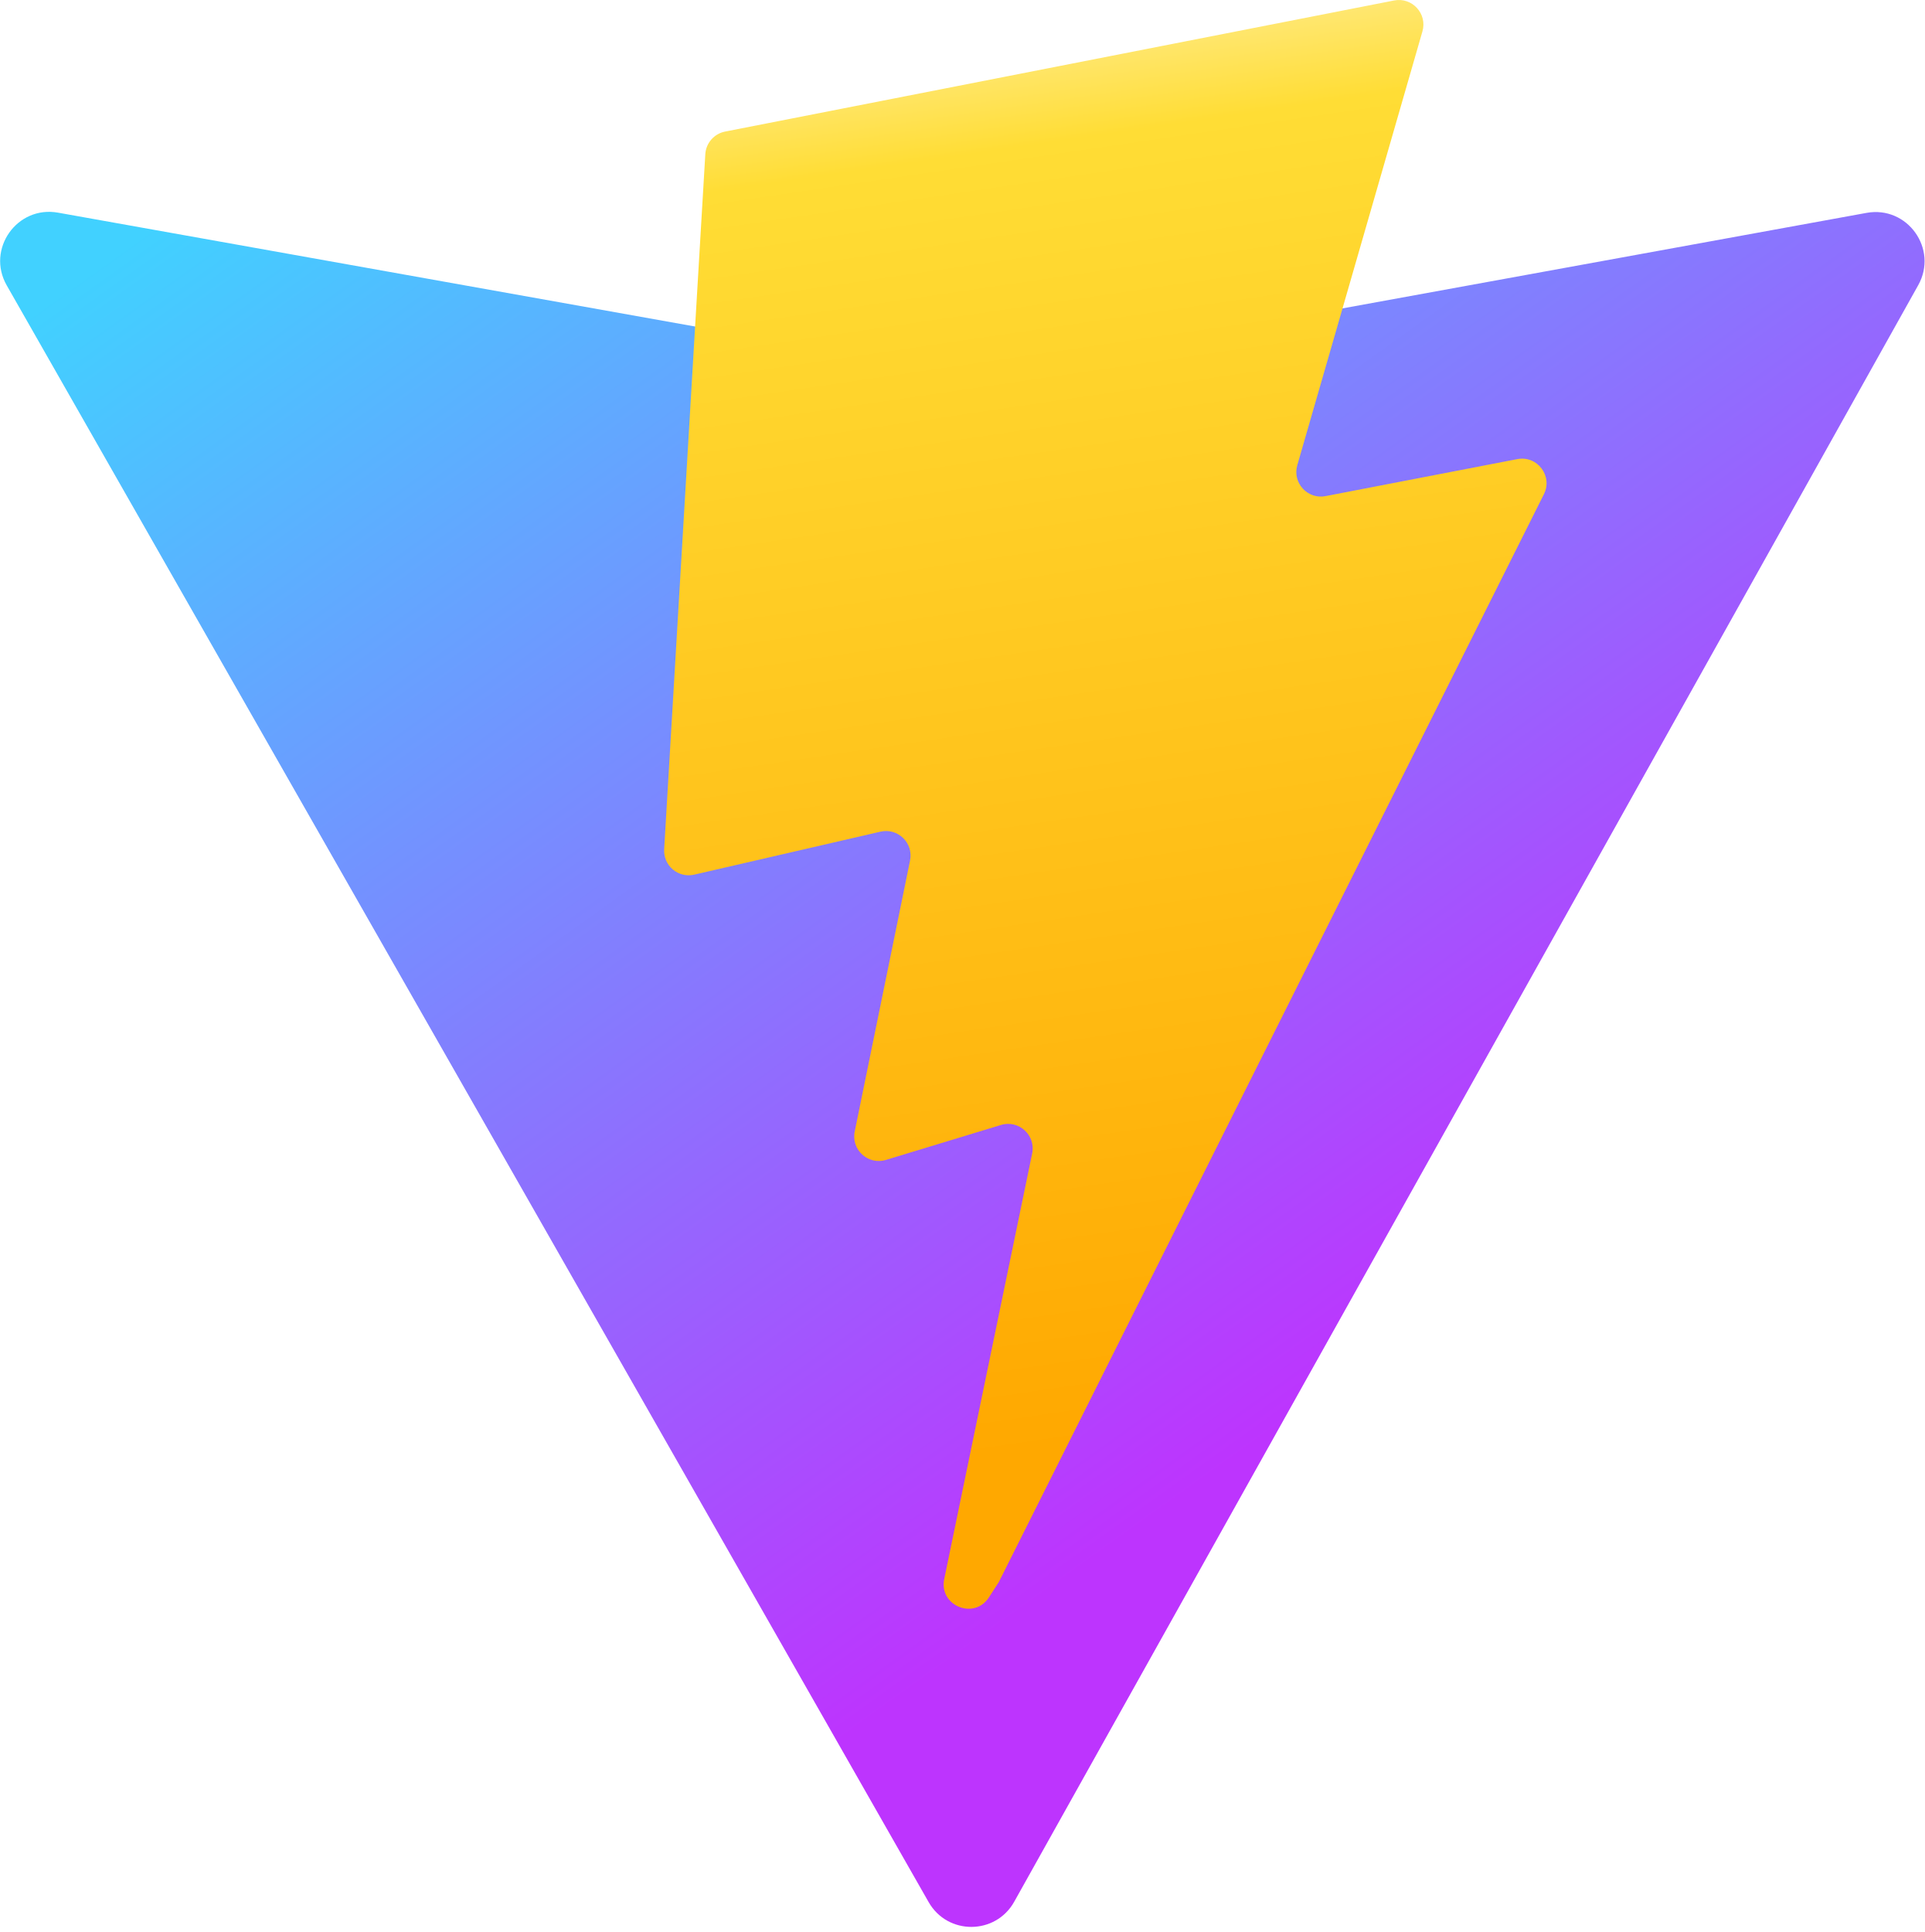
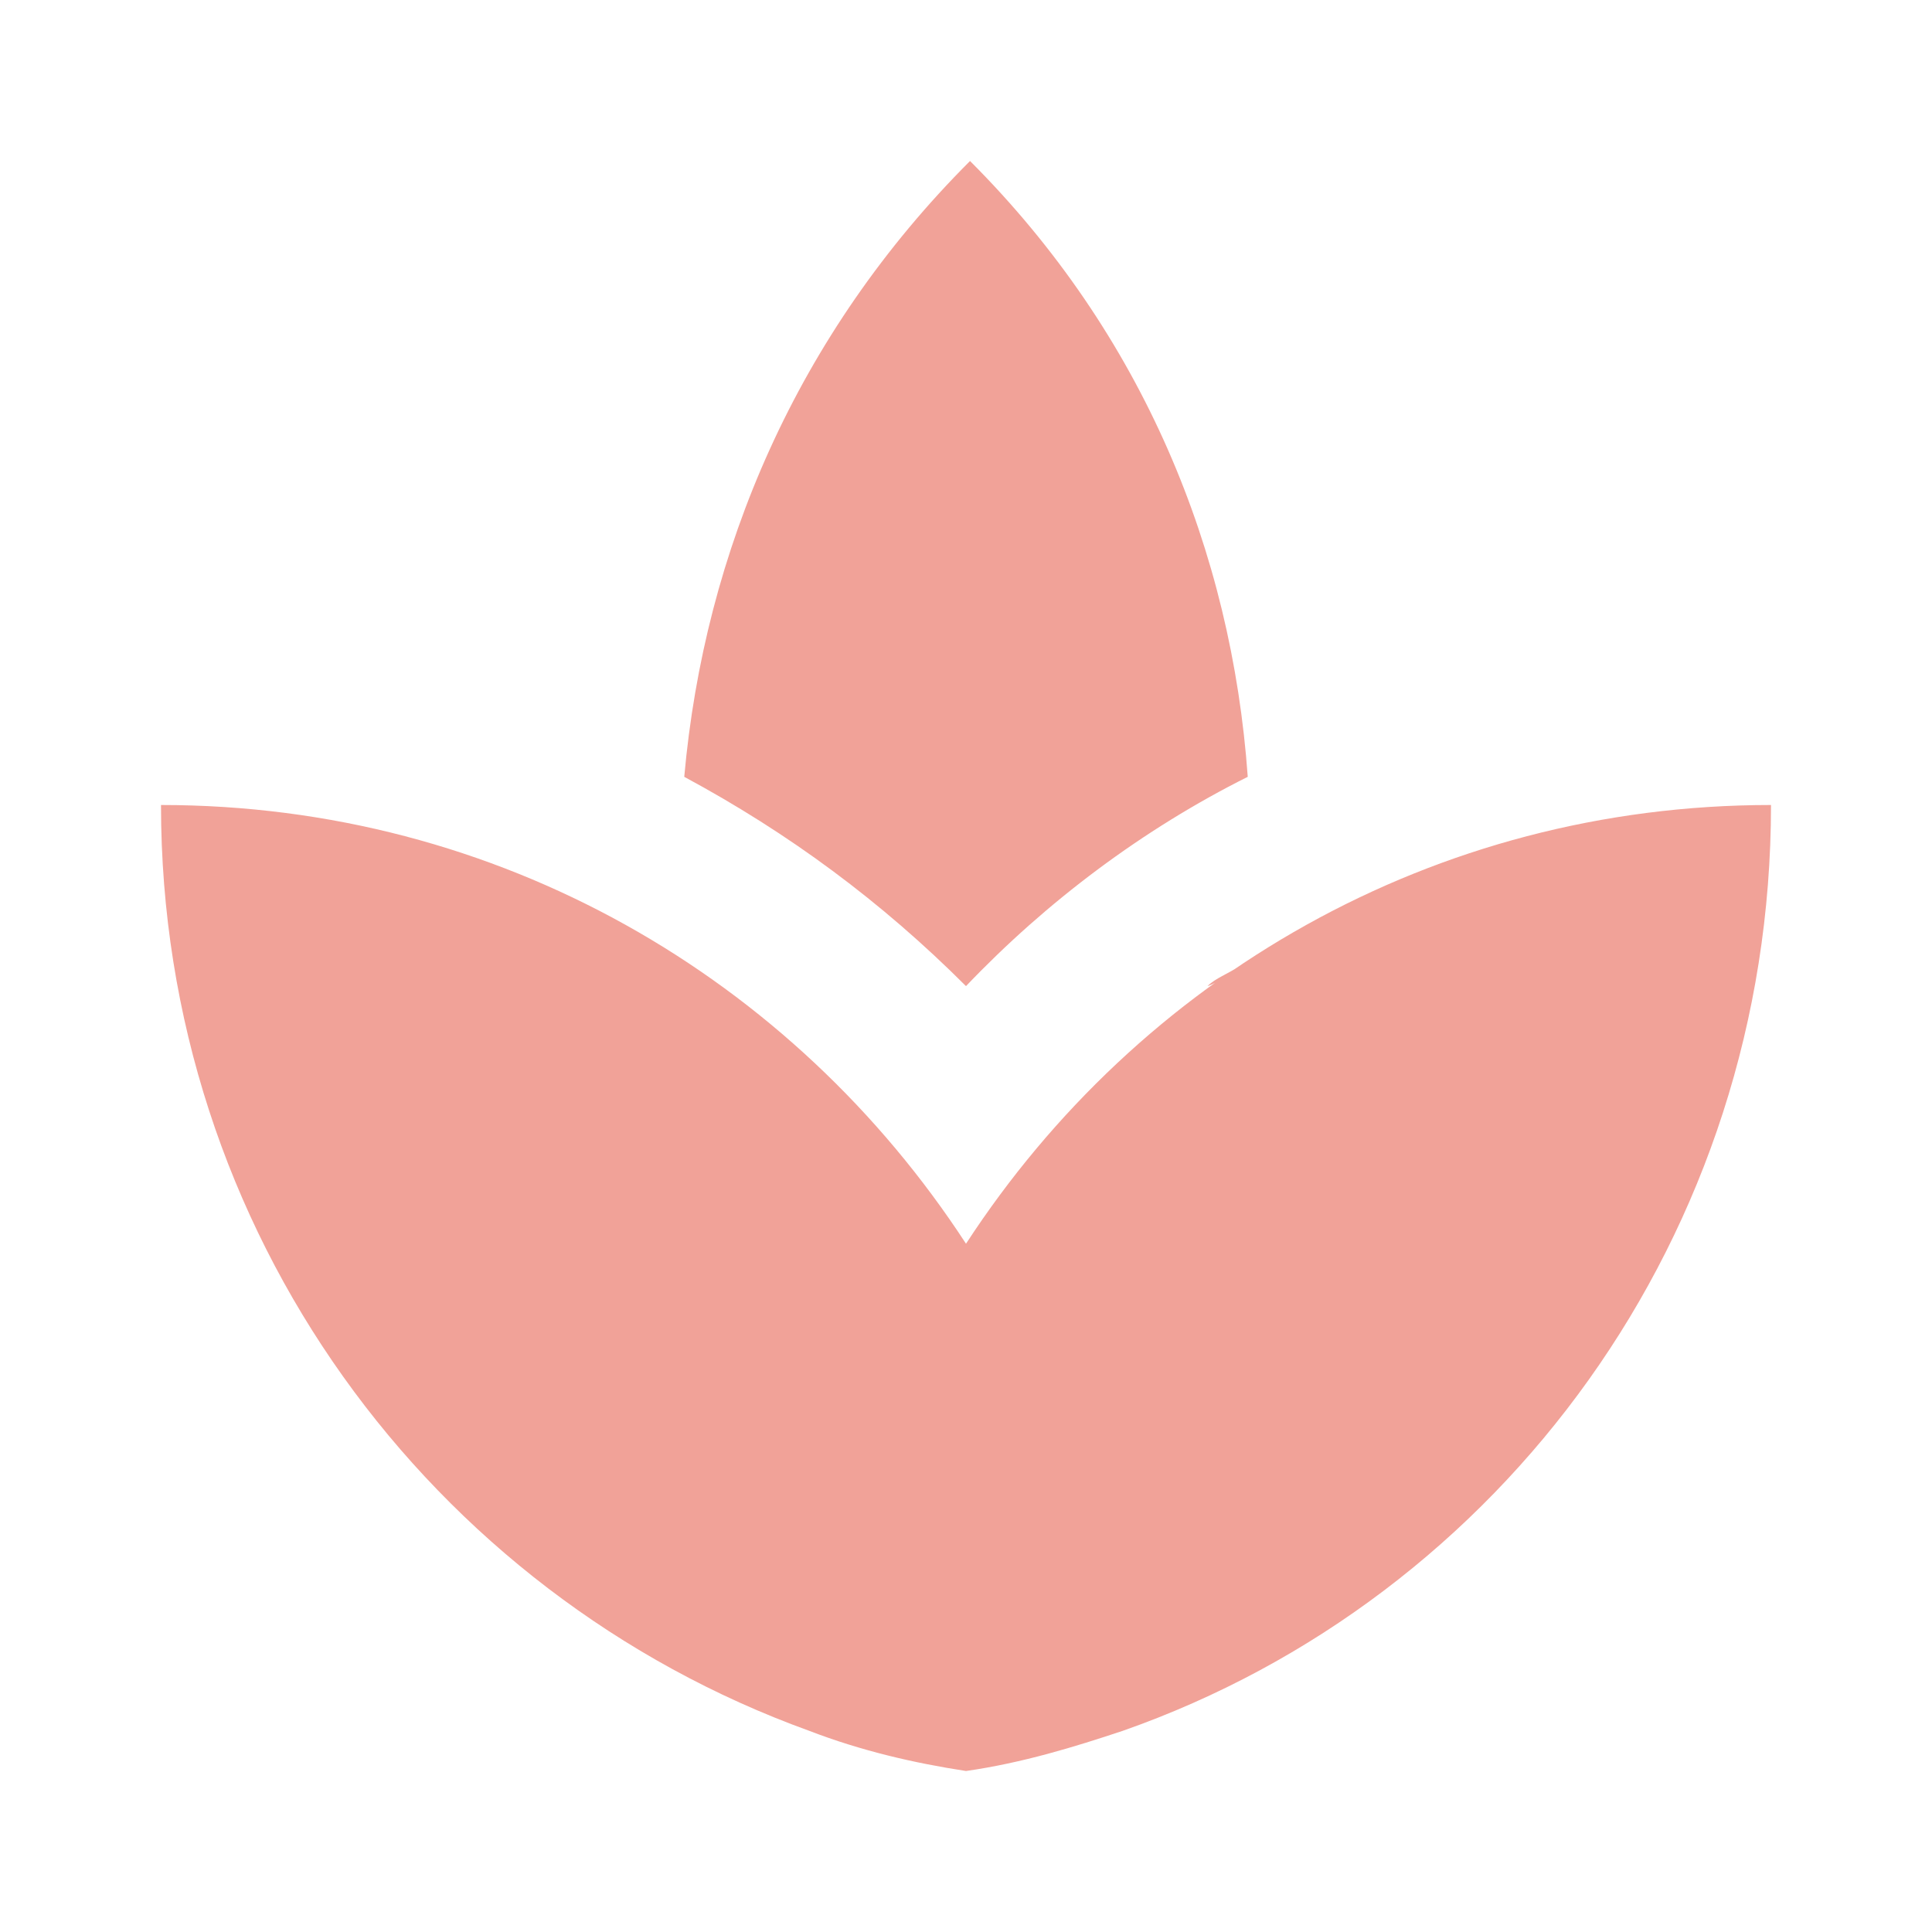
- <svg xmlns="http://www.w3.org/2000/svg" aria-hidden="true" role="img" class="iconify iconify--logos" width="31.88" height="32" preserveAspectRatio="xMidYMid meet" viewBox="0 0 256 257">
-   <defs>
-     <linearGradient id="IconifyId1813088fe1fbc01fb466" x1="-.828%" x2="57.636%" y1="7.652%" y2="78.411%">
-       <stop offset="0%" stop-color="#41D1FF" />
-       <stop offset="100%" stop-color="#BD34FE" />
-     </linearGradient>
-     <linearGradient id="IconifyId1813088fe1fbc01fb467" x1="43.376%" x2="50.316%" y1="2.242%" y2="89.03%">
-       <stop offset="0%" stop-color="#FFEA83" />
-       <stop offset="8.333%" stop-color="#FFDD35" />
-       <stop offset="100%" stop-color="#FFA800" />
-     </linearGradient>
-   </defs>
-   <path fill="url(#IconifyId1813088fe1fbc01fb466)" d="M255.153 37.938L134.897 252.976c-2.483 4.44-8.862 4.466-11.382.048L.875 37.958c-2.746-4.814 1.371-10.646 6.827-9.67l120.385 21.517a6.537 6.537 0 0 0 2.322-.004l117.867-21.483c5.438-.991 9.574 4.796 6.877 9.62Z" />
-   <path fill="url(#IconifyId1813088fe1fbc01fb467)" d="M185.432.063L96.44 17.501a3.268 3.268 0 0 0-2.634 3.014l-5.474 92.456a3.268 3.268 0 0 0 3.997 3.378l24.777-5.718c2.318-.535 4.413 1.507 3.936 3.838l-7.361 36.047c-.495 2.426 1.782 4.5 4.151 3.78l15.304-4.649c2.372-.72 4.652 1.36 4.15 3.788l-11.698 56.621c-.732 3.542 3.979 5.473 5.943 2.437l1.313-2.028l72.516-144.72c1.215-2.423-.88-5.186-3.54-4.672l-25.505 4.922c-2.396.462-4.435-1.77-3.759-4.114l16.646-57.705c.677-2.35-1.37-4.583-3.769-4.113Z" />
+ <svg xmlns="http://www.w3.org/2000/svg" t="1690005330773" class="icon" viewBox="0 0 1024 1024" version="1.1" p-id="8917" width="32" height="32">
+   <path d="M364.8 512c-44.8-29.867-96-53.333-149.333-68.267C268.8 458.667 320 482.133 364.8 512zM810.667 443.733c-55.467 14.933-106.667 38.4-151.467 70.4C704 482.133 755.2 458.667 810.667 443.733z" fill="#f1a298" p-id="8918" />
+   <path d="M661.333 411.733c-8.533-119.467-55.467-234.667-147.2-326.4-91.733 91.733-140.8 206.933-151.467 326.4 55.467 29.867 104.533 66.133 149.333 110.933C554.667 477.867 605.867 439.467 661.333 411.733zM384 524.8c-6.4-4.267-12.8-8.533-19.2-12.8C371.2 516.267 377.6 520.533 384 524.8zM657.067 512c-6.4 4.267-12.8 6.4-17.067 10.667C646.4 520.533 650.667 516.267 657.067 512zM512 659.2c-91.733-140.8-247.467-232.533-426.667-232.533 0 226.133 142.933 418.133 343.467 490.667 27.733 10.667 55.467 17.067 83.2 21.333 29.867-4.267 57.6-12.8 83.2-21.333 200.533-70.4 343.467-262.4 343.467-490.667C759.467 426.667 603.733 518.4 512 659.2z" p-id="8919" data-spm-anchor-id="a313x.7781069.0.i17" class="" fill="#f1a298" />
</svg>
